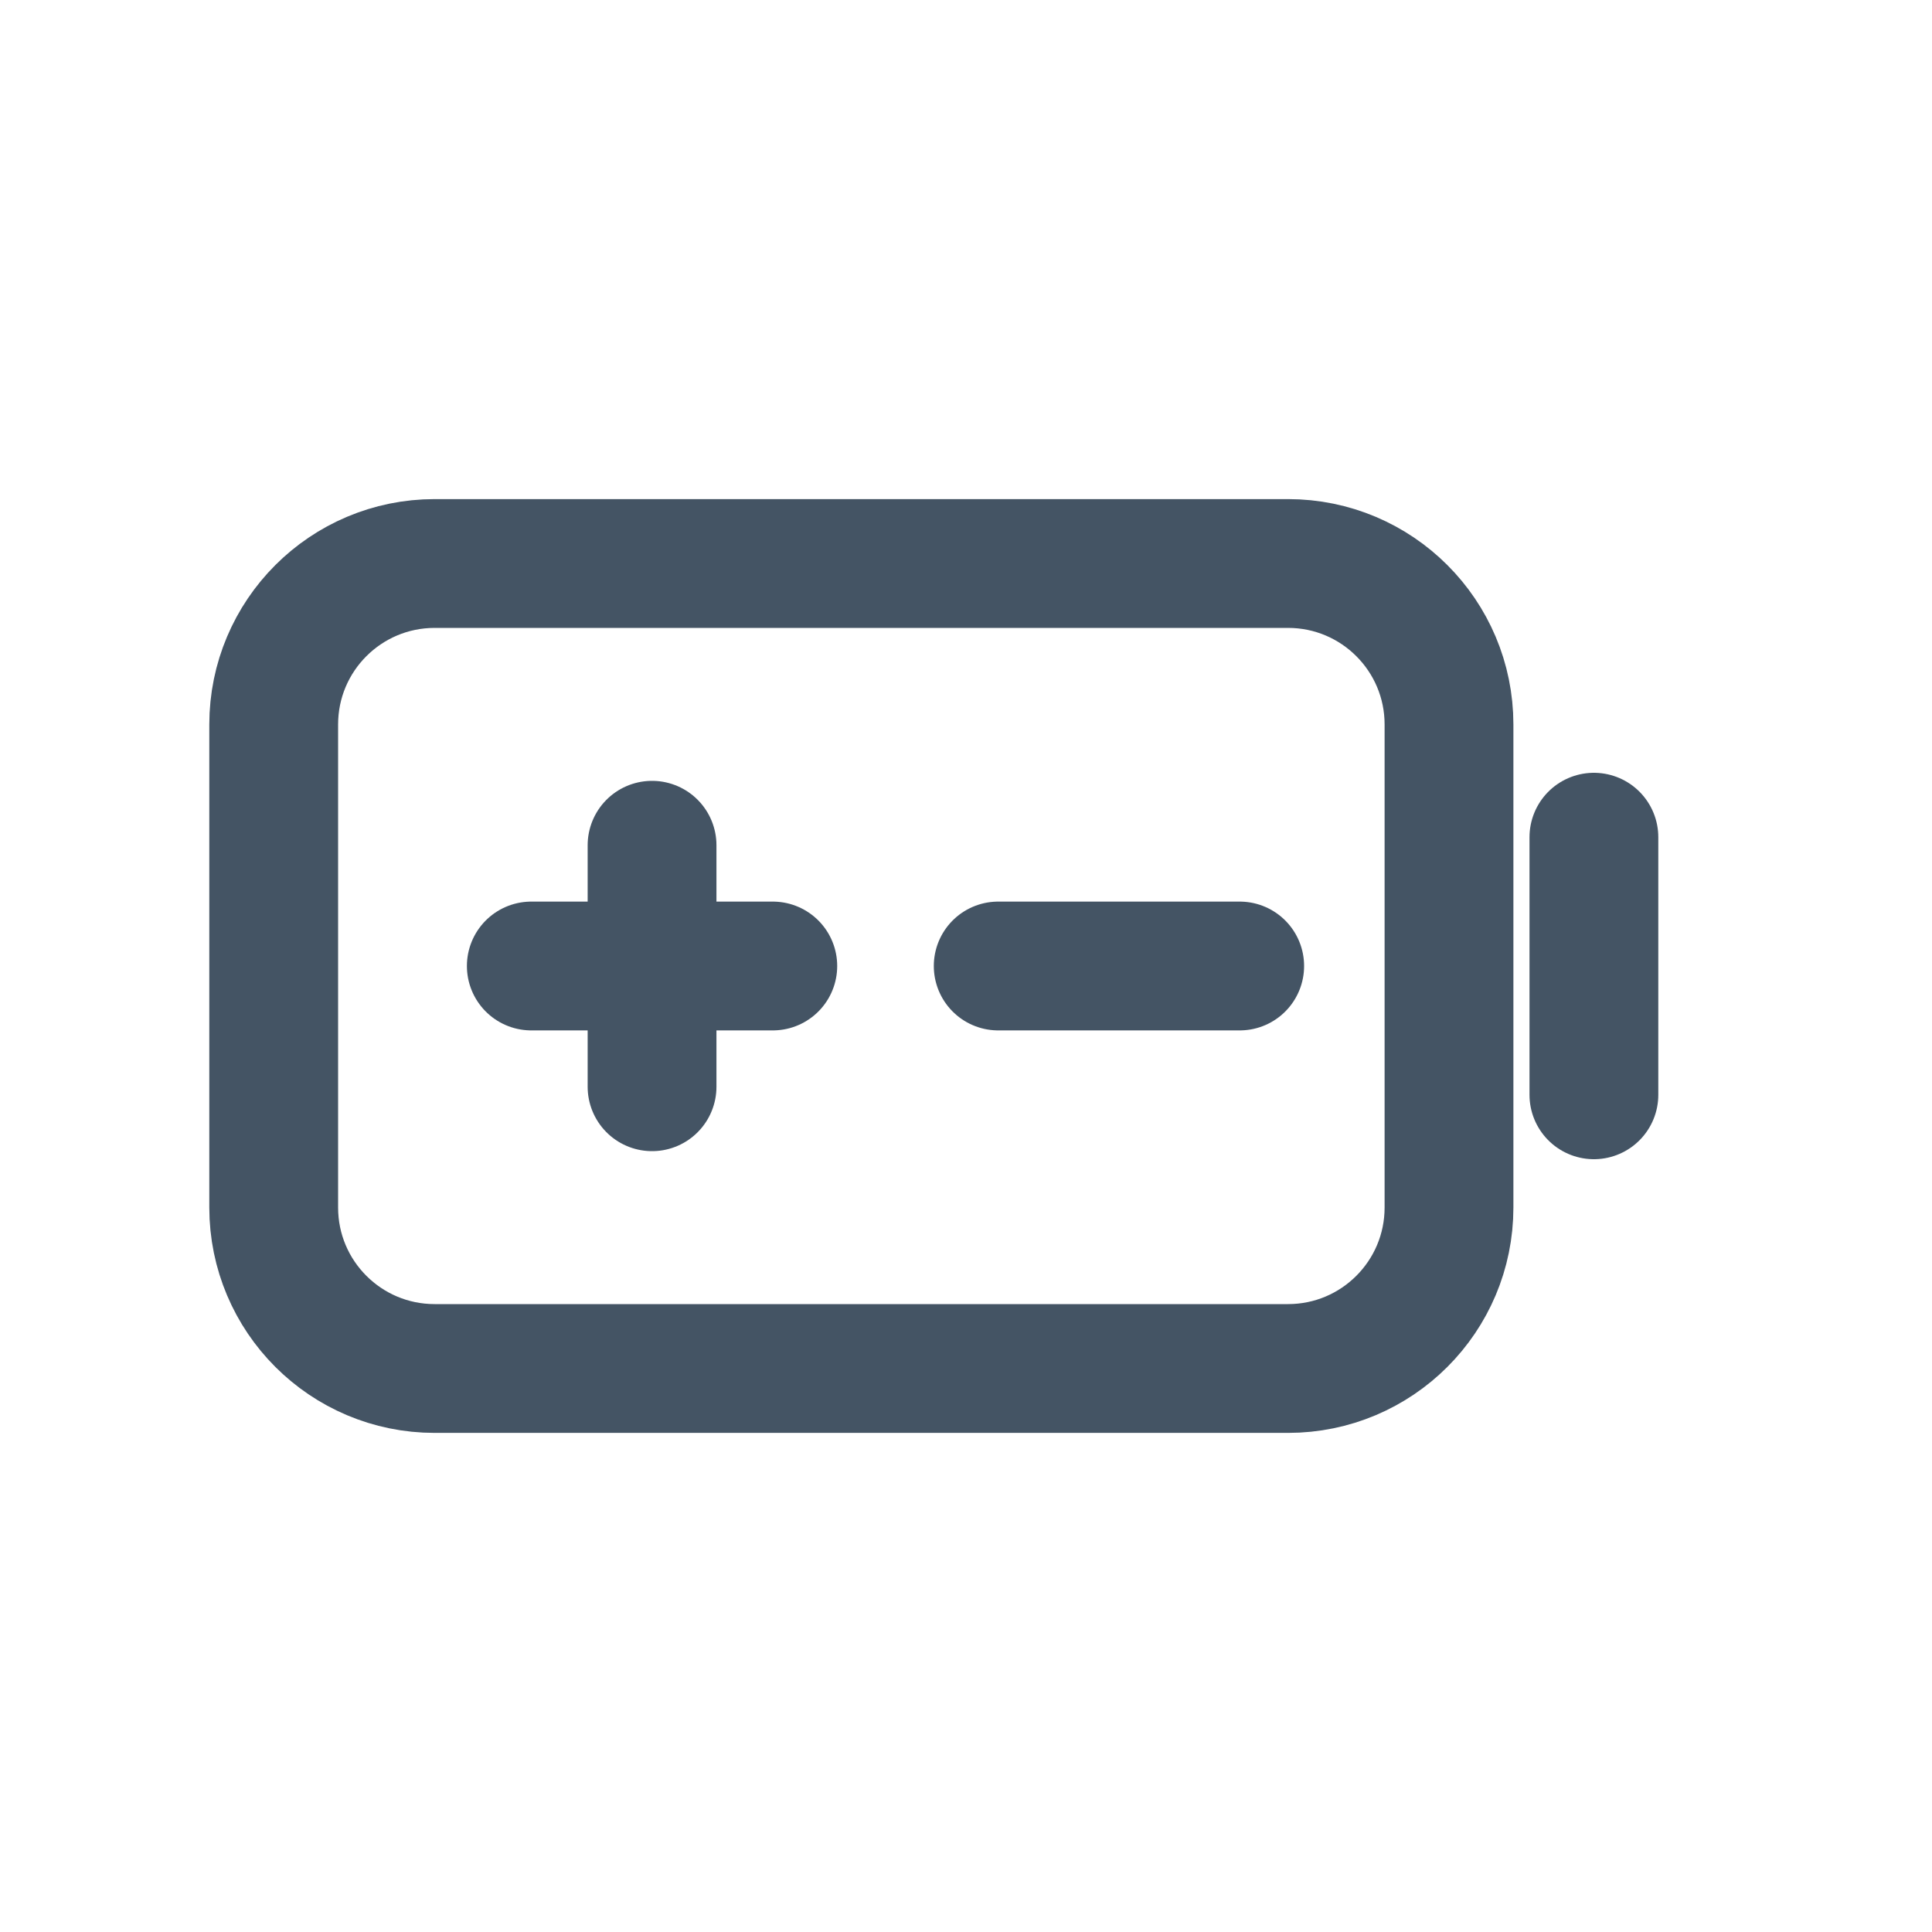
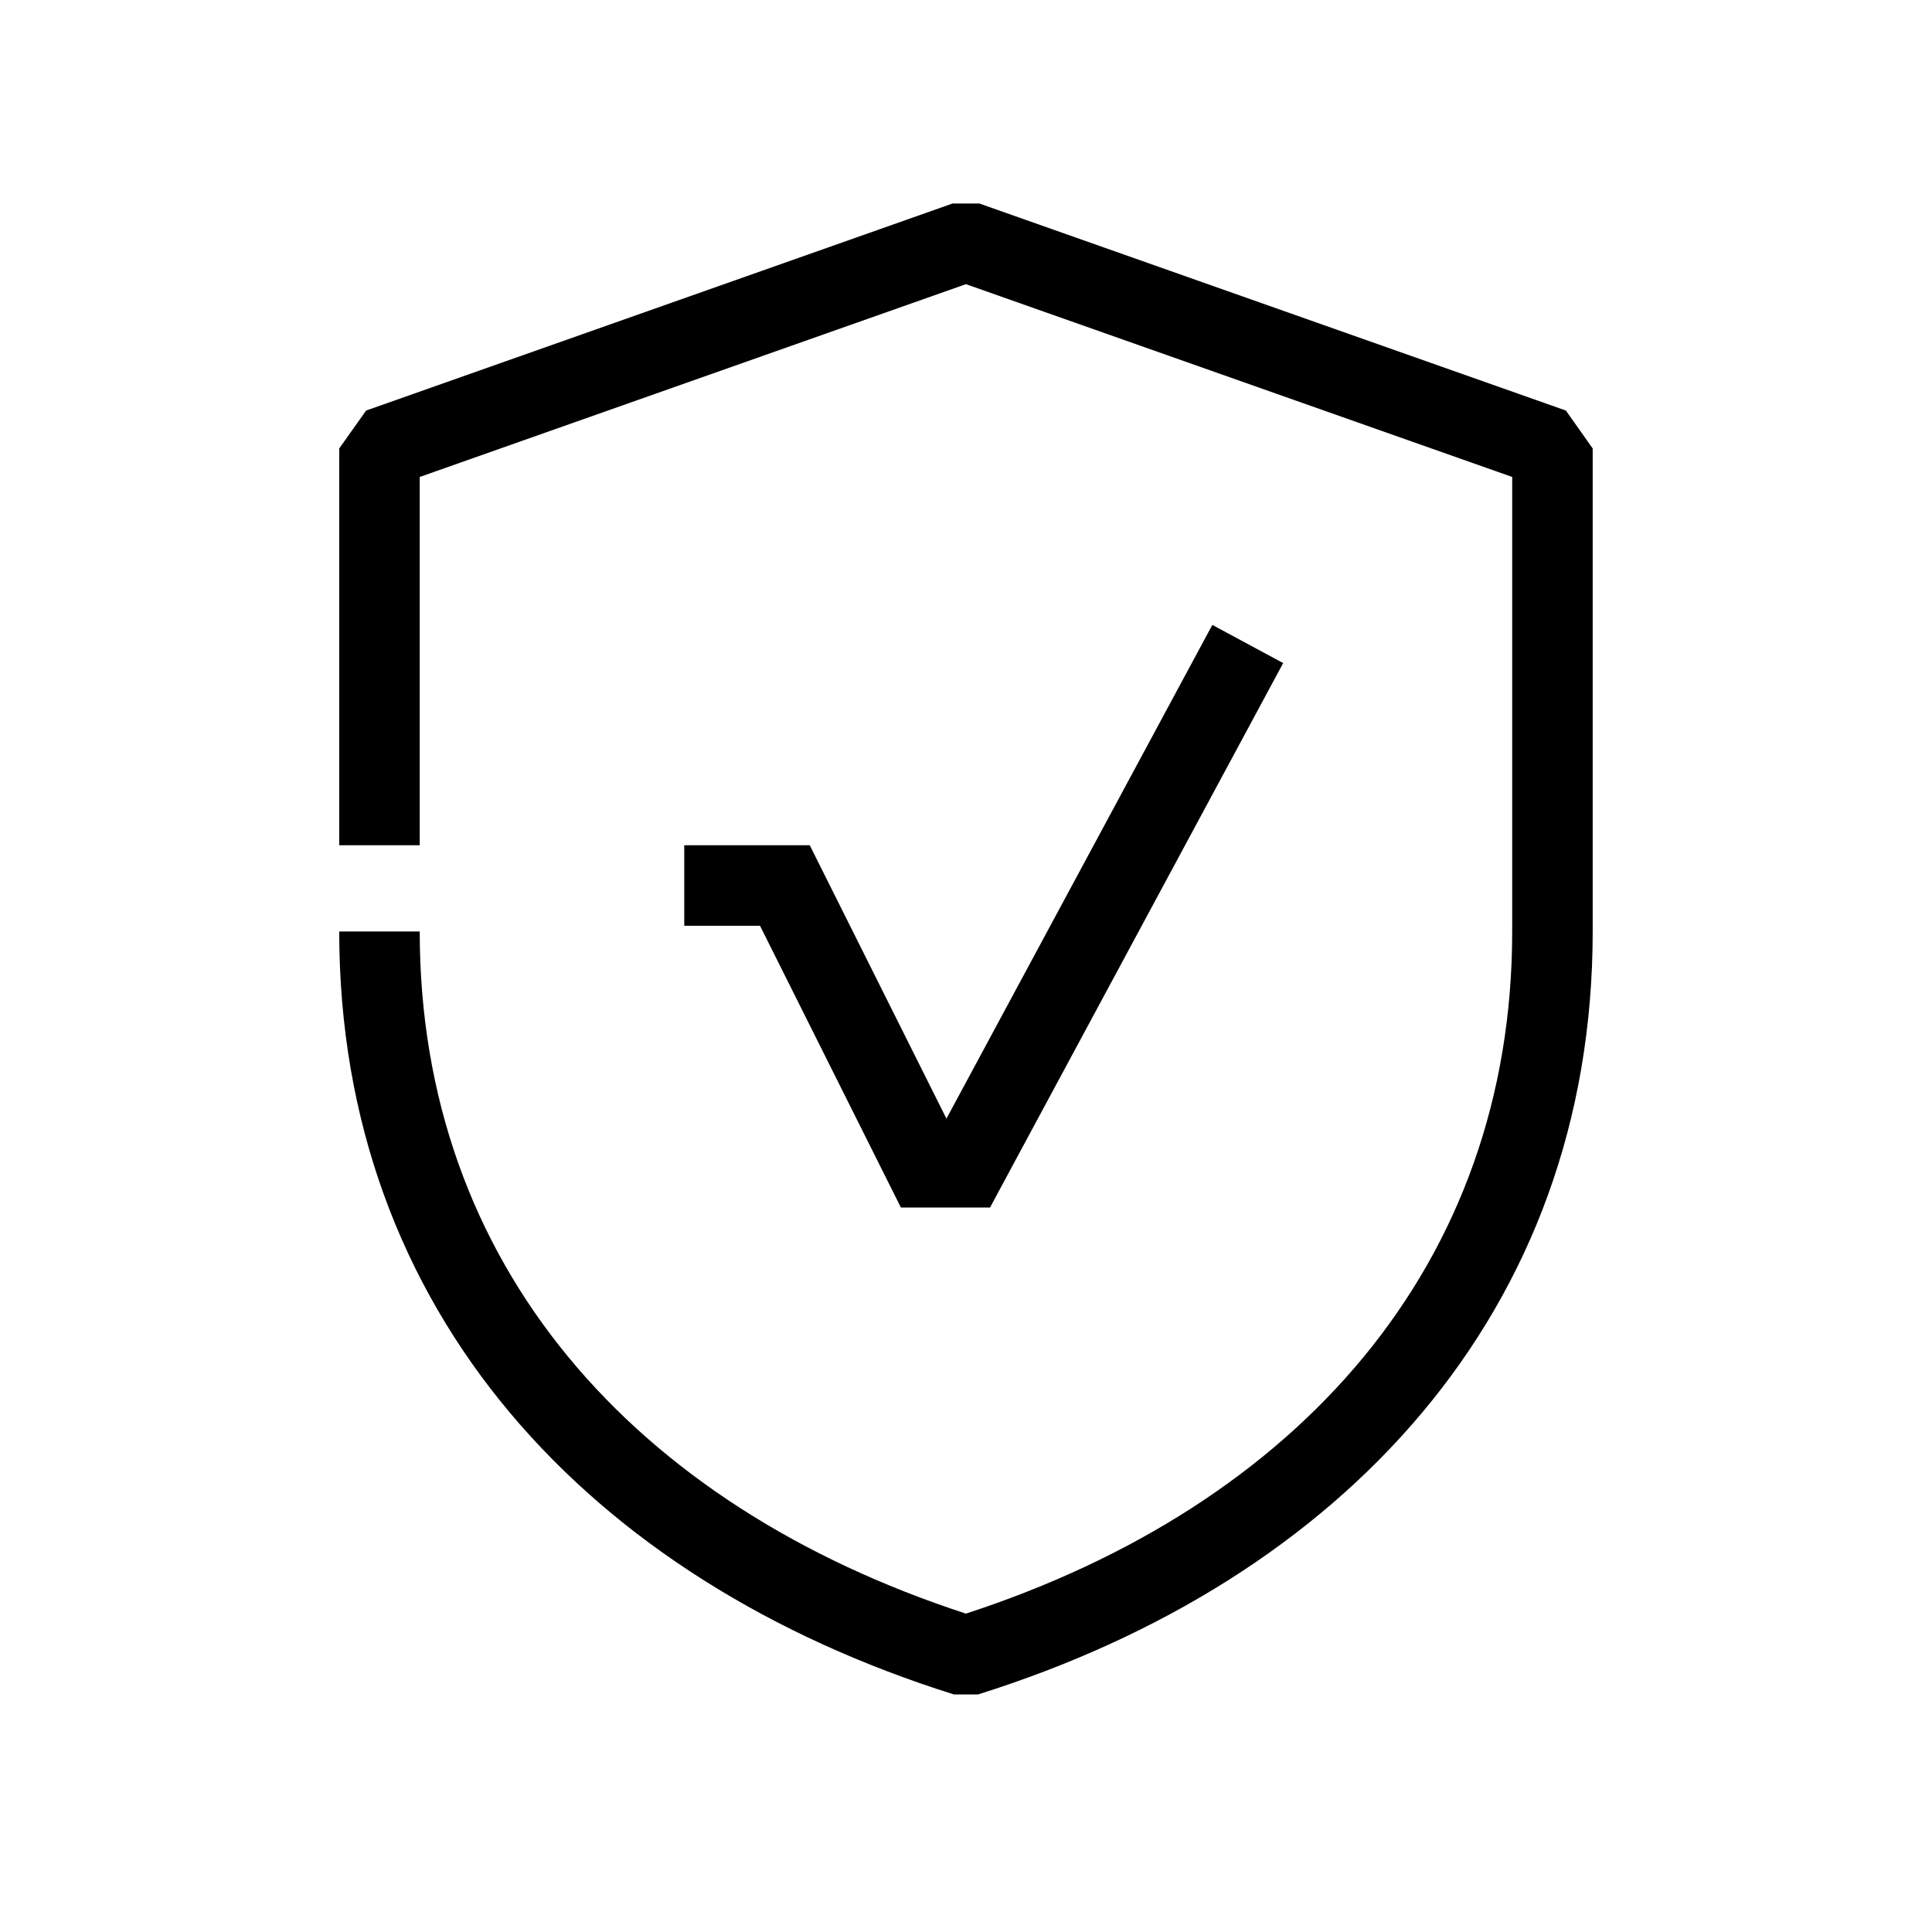
<svg xmlns="http://www.w3.org/2000/svg" width="24" height="24" viewBox="0 0 24 24" fill="none">
-   <path d="M16 7H5.4C4.295 7 3.4 7.895 3.4 9V15C3.4 16.105 4.295 17 5.4 17H16C17.105 17 18 16.105 18 15V9C18 7.895 17.105 7 16 7Z" stroke="#445464" stroke-width="1.6" stroke-linecap="round" stroke-linejoin="round" />
-   <path d="M19.8 10.4V13.6" stroke="#445464" stroke-width="1.6" stroke-linecap="round" stroke-linejoin="round" />
-   <path d="M6.6 12H9.6" stroke="#445464" stroke-width="1.6" stroke-linecap="round" stroke-linejoin="round" />
-   <path d="M8.1 10.5V13.5" stroke="#445464" stroke-width="1.6" stroke-linecap="round" stroke-linejoin="round" />
-   <path d="M12.4 12H15.4" stroke="#445464" stroke-width="1.6" stroke-linecap="round" stroke-linejoin="round" />
+   <path d="M19.452 5.1L19.785 5.571V11.571C19.785 16.298 16.677 19.628 12.149 21.049H11.85C7.323 19.628 4.214 16.297 4.214 11.571H5.214C5.214 15.709 7.869 18.698 11.999 20.045C16.129 18.698 18.785 15.71 18.785 11.571V5.925L11.999 3.53L5.214 5.925V10.5H4.214V5.571L4.548 5.1L11.833 2.528H12.166L19.452 5.1ZM15.94 8.237L12.44 14.737L12.299 15H11.191L11.053 14.724L9.441 11.5H8.5V10.5H10.059L10.197 10.776L11.757 13.896L15.06 7.763L15.94 8.237Z" fill="currentColor" />
</svg>
